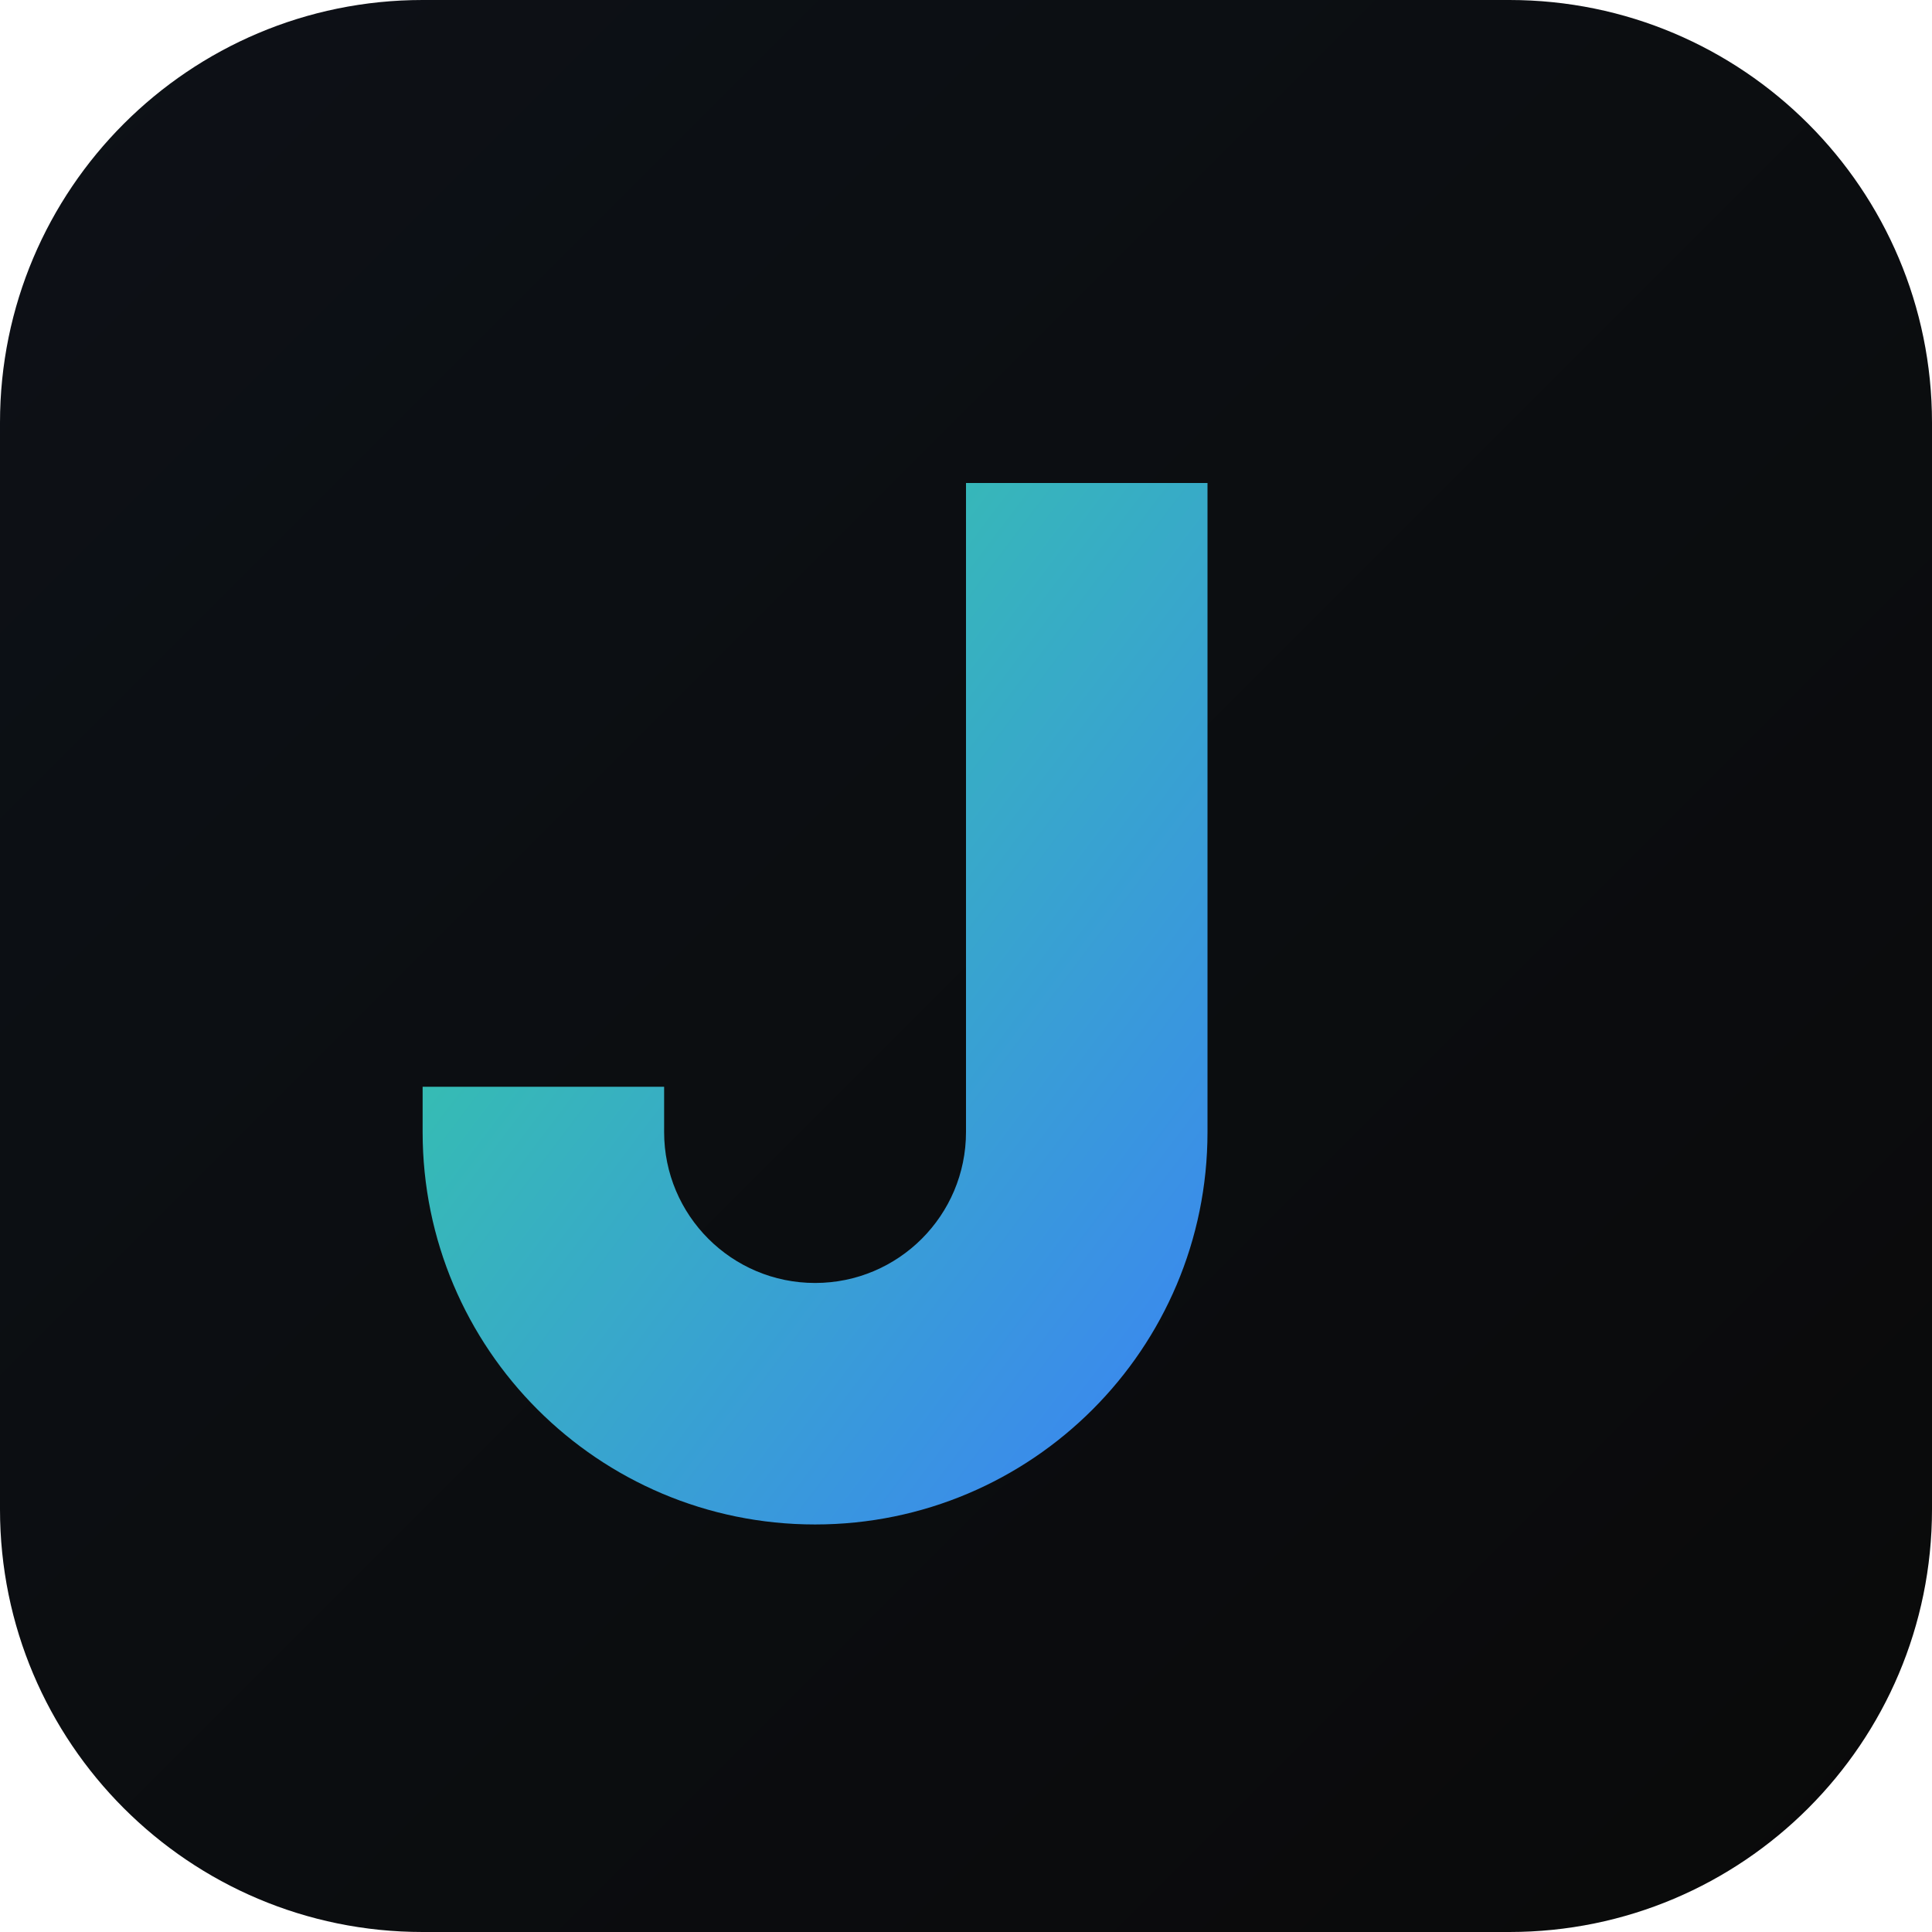
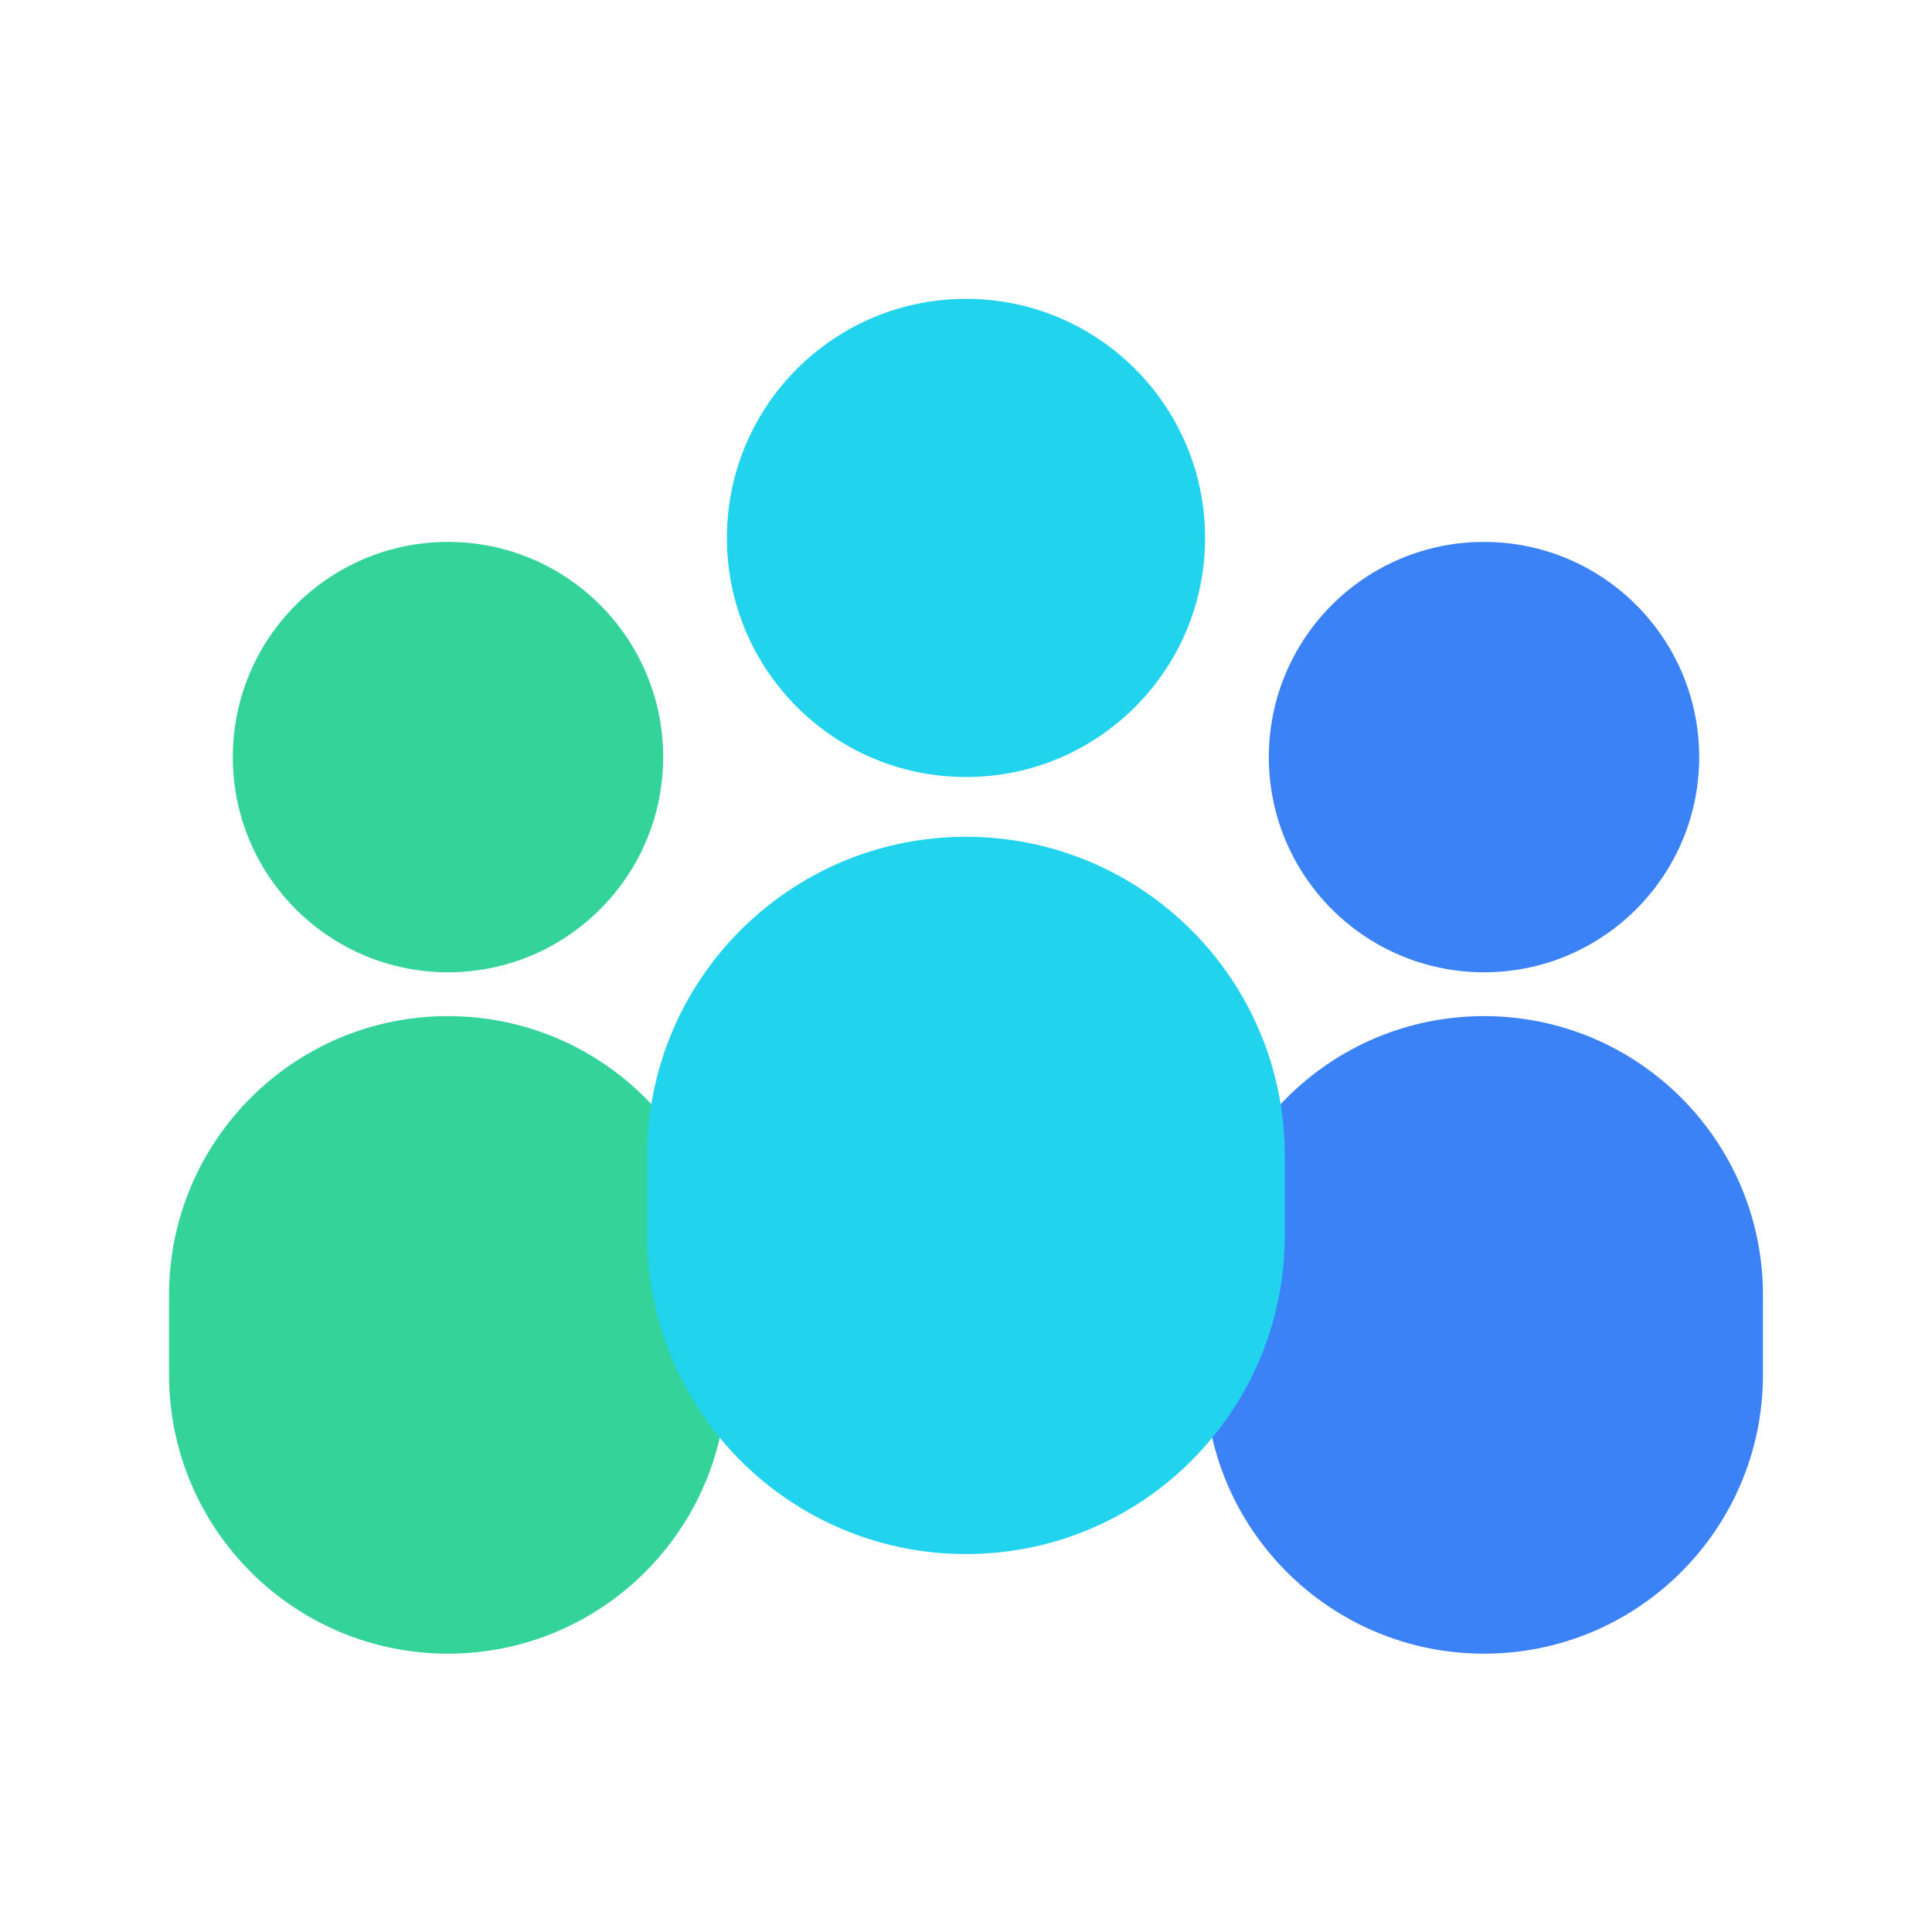
- <svg xmlns="http://www.w3.org/2000/svg" width="512" height="512" viewBox="0 0 512 512">
-   <defs>
-     <linearGradient id="bg" x1="0" y1="0" x2="1" y2="1">
-       <stop offset="0" stop-color="#0d1117" />
-       <stop offset="1" stop-color="#0a0a0a" />
-     </linearGradient>
-     <linearGradient id="mark" x1="0" y1="0" x2="1" y2="1">
-       <stop offset="0" stop-color="#34d399" />
-       <stop offset="1" stop-color="#3b82f6" />
-     </linearGradient>
-   </defs>
-   <rect width="512" height="512" rx="112" fill="url(#bg)" />
-   <path d="M320 128 L320 300 A104 104 0 0 1 216 404 A104 104 0 0 1 112 300 L112 288 L176 288 L176 300 A40 40 0 0 0 256 300 L256 128 Z" fill="url(#mark)" />
+ <svg xmlns="http://www.w3.org/2000/svg" width="512" height="512" viewBox="0 0 64 64">
+   <g transform="translate(32 33) scale(1.32) translate(-32 -33)">
+     <g fill="#34d399">
+       <circle cx="19" cy="27" r="5.4" />
+       <rect x="12" y="33.5" width="14" height="16" rx="7" />
+     </g>
+     <g fill="#3b82f6">
+       <circle cx="45" cy="27" r="5.4" />
+       <rect x="38" y="33.5" width="14" height="16" rx="7" />
+     </g>
+     <g fill="#22d3ee">
+       <circle cx="32" cy="21.5" r="6" />
+       <rect x="24" y="29" width="16" height="18" rx="8" />
+     </g>
+   </g>
</svg>
